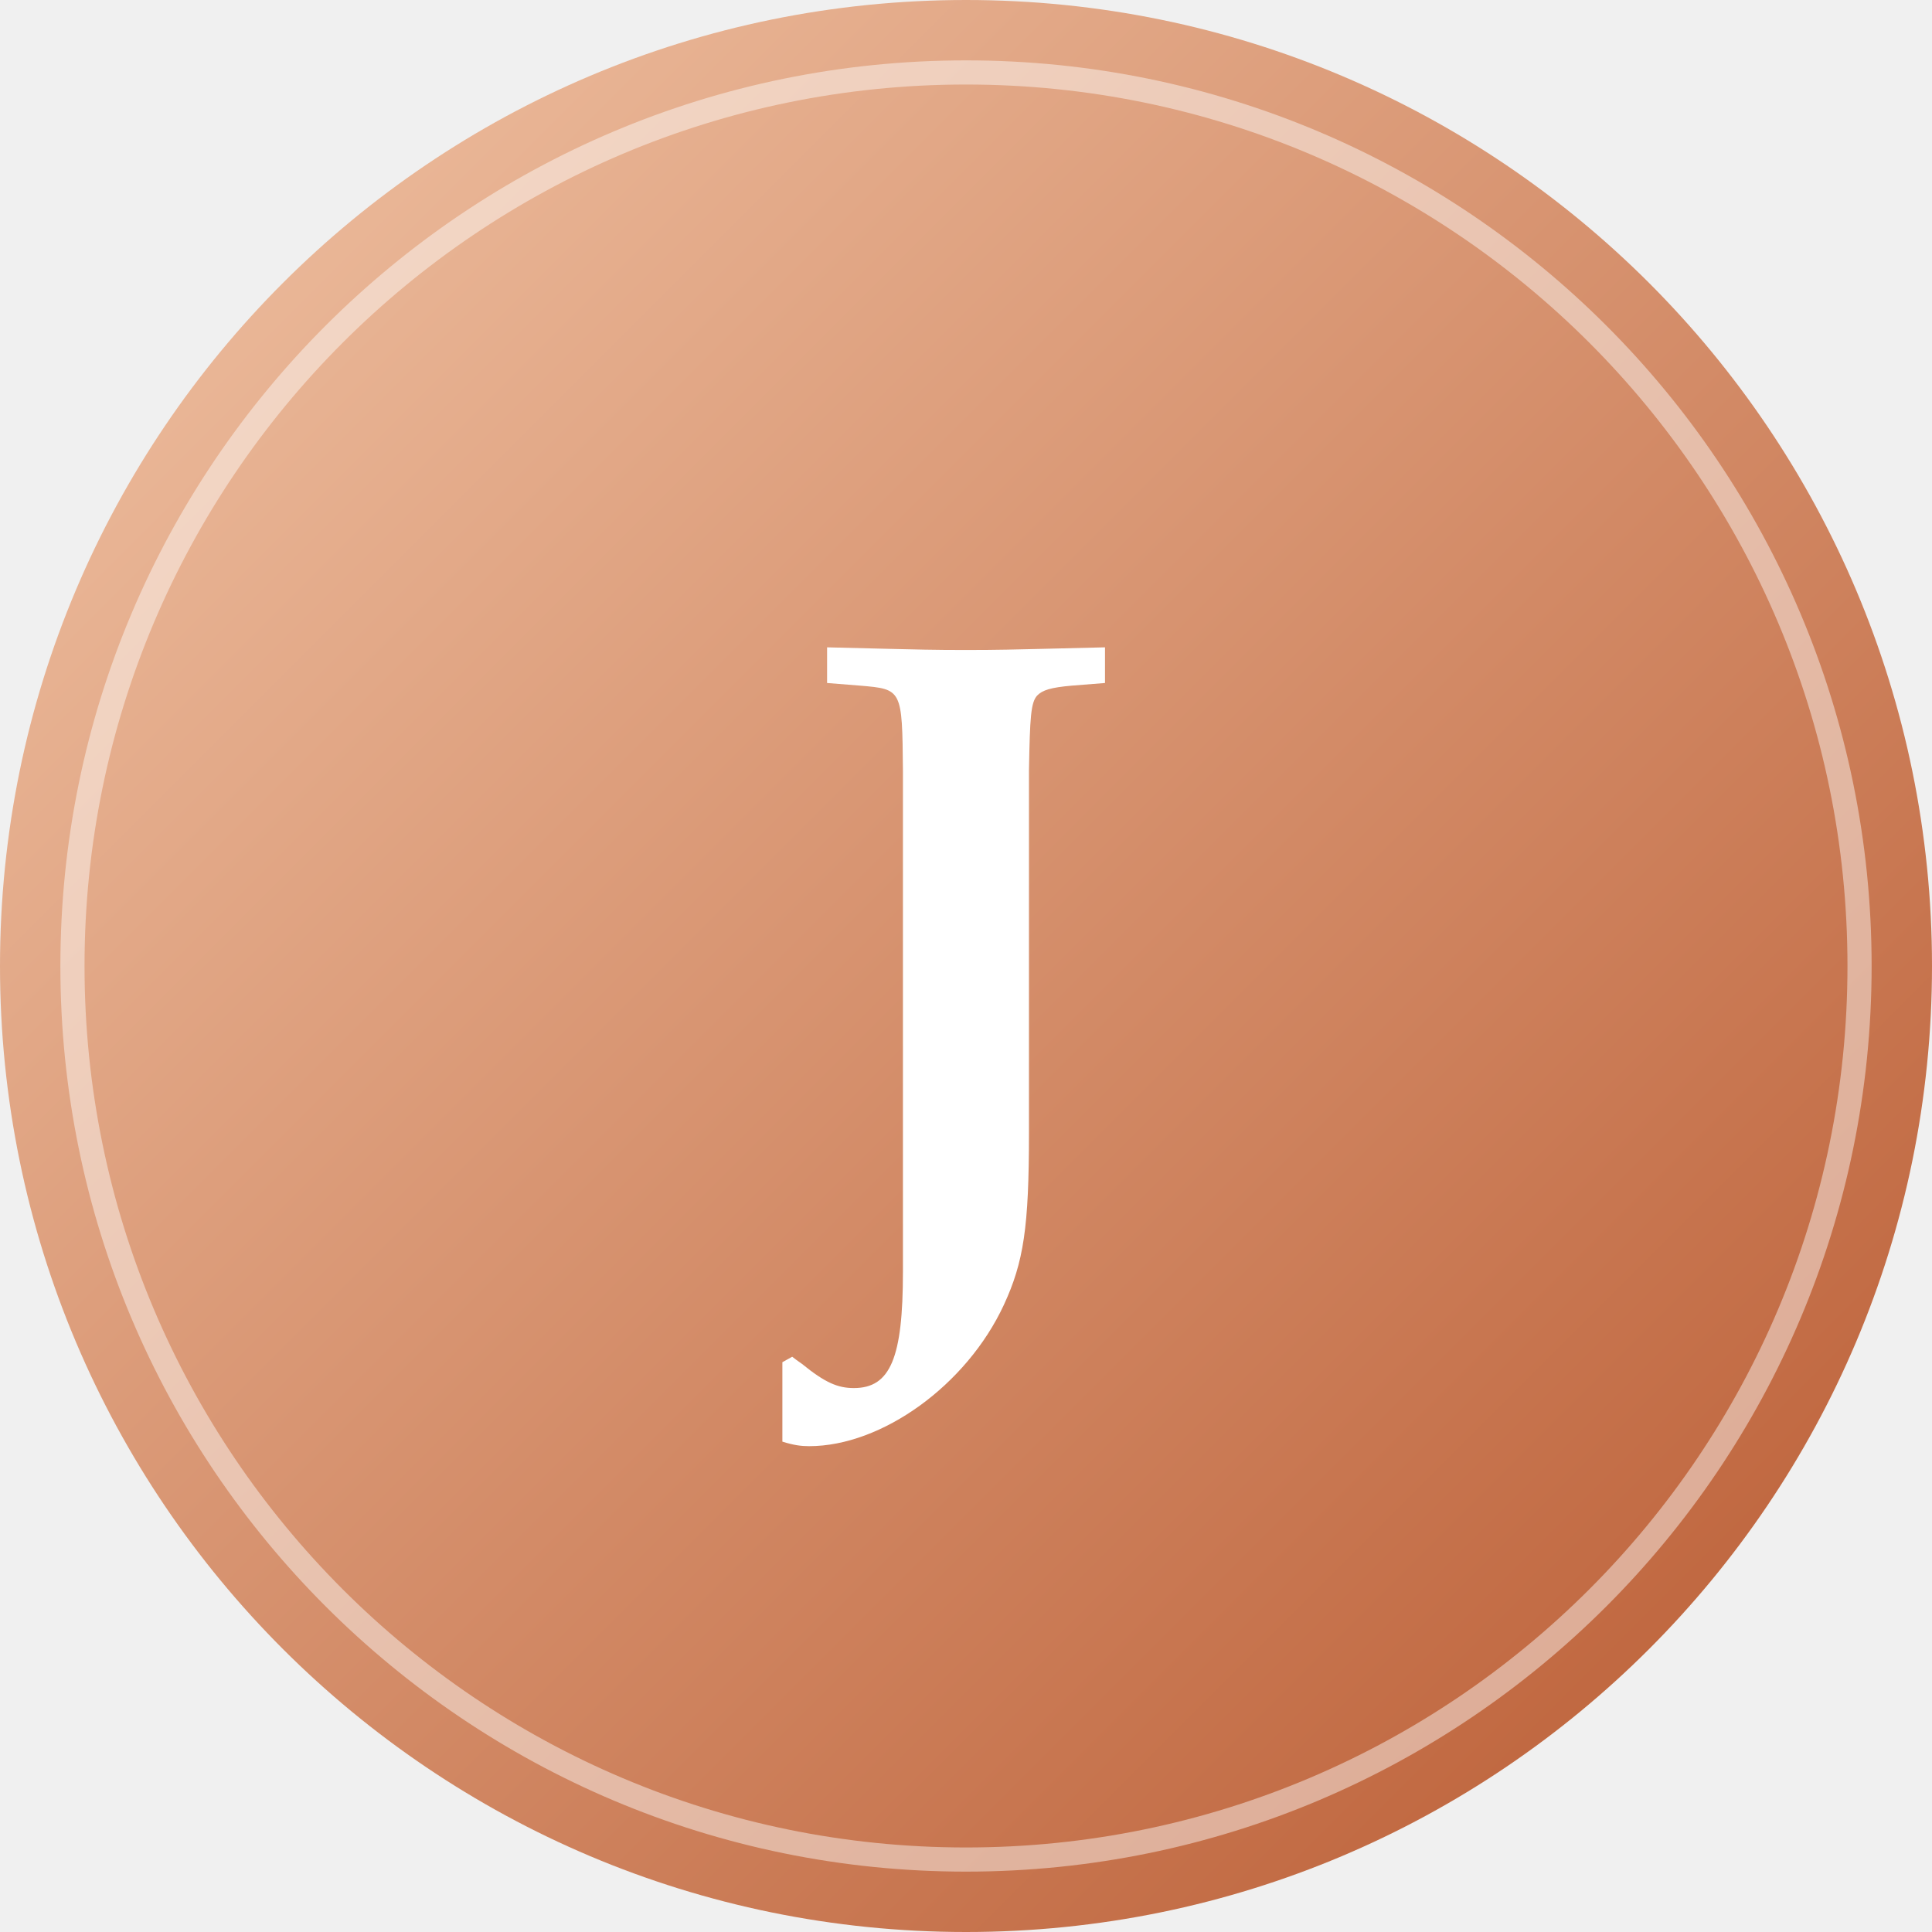
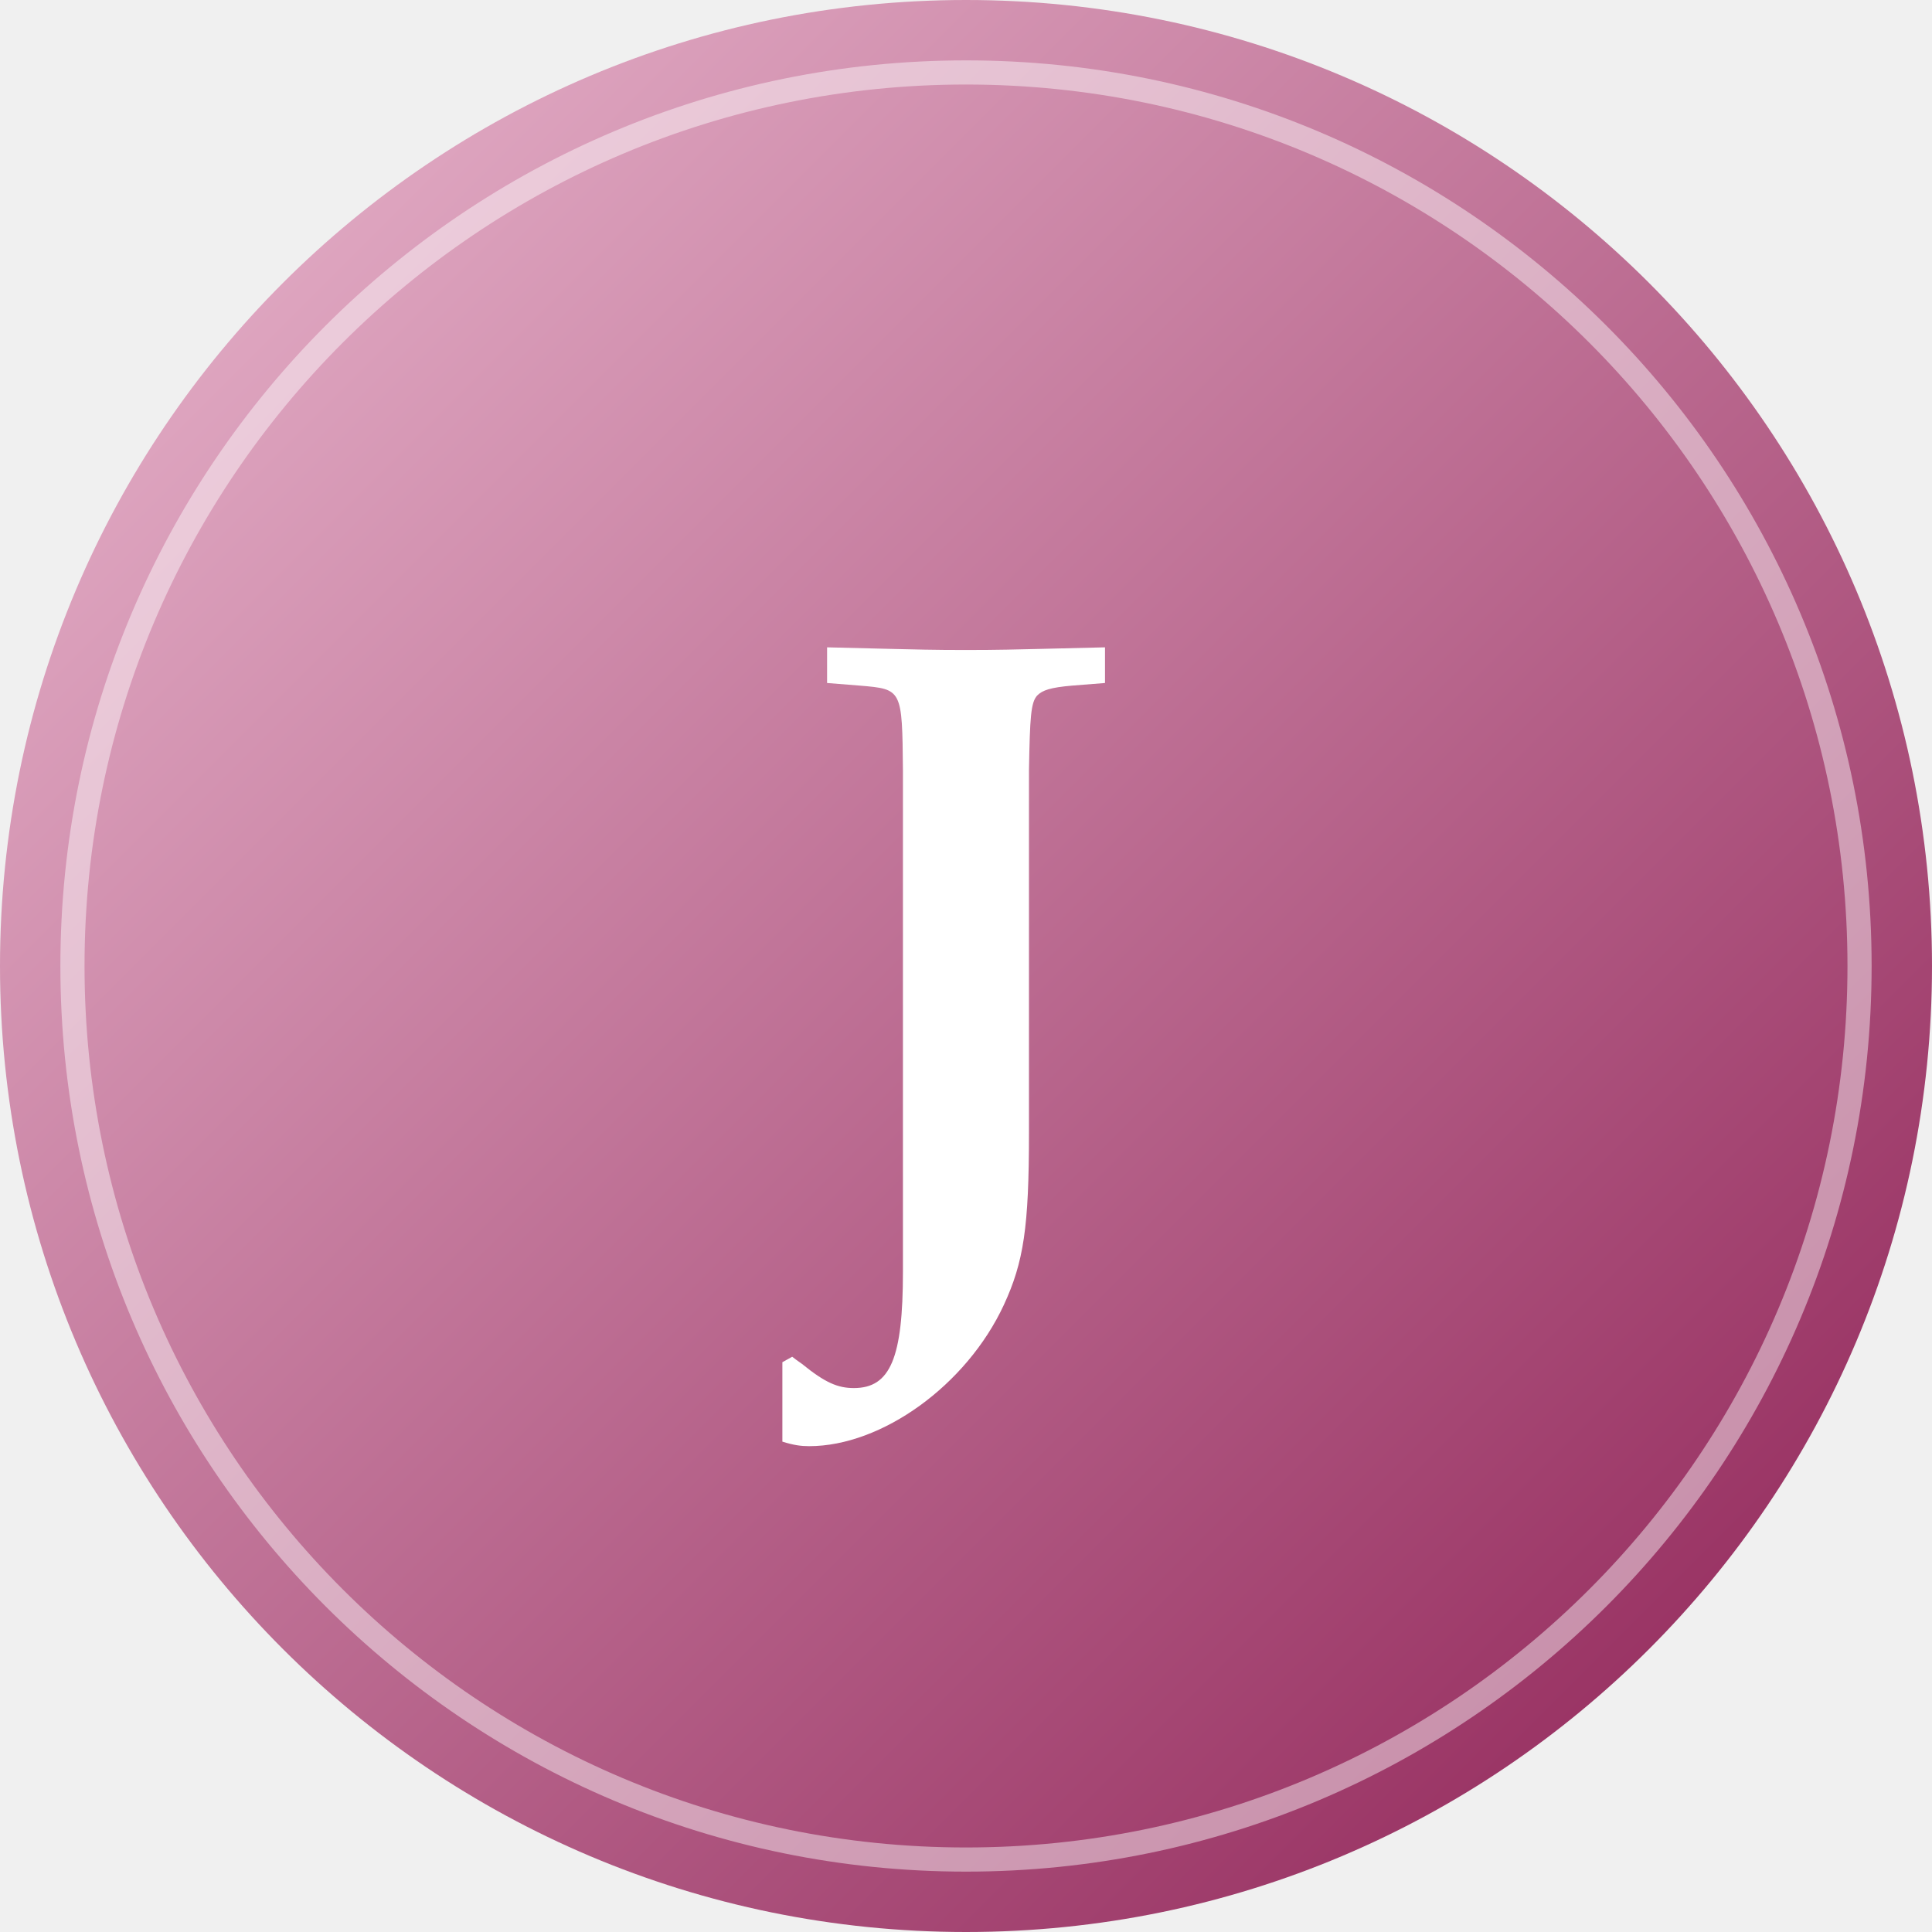
<svg xmlns="http://www.w3.org/2000/svg" viewBox="0 0 160 160" width="160" height="160">
  <defs>
    <linearGradient id="g" x1="0" y1="0" x2="1" y2="1">
-       <stop offset="0" stop-color="#f2c6a8" />
-       <stop offset="1" stop-color="#b8582f" />
+       <stop offset="0" stop-color="#ecbcd2" />
+       <stop offset="1" stop-color="#8c1d52" />
    </linearGradient>
  </defs>
  <circle cx="80" cy="80" r="80" fill="url(#g)" />
  <circle cx="80" cy="80" r="74" fill="none" stroke="#fff" stroke-opacity=".45" stroke-width="2" />
  <text x="80" y="104" text-anchor="middle" font-family="Iowan Old Style, Palatino, Georgia, serif" font-size="74" font-weight="600" fill="#fff">J</text>
</svg>
